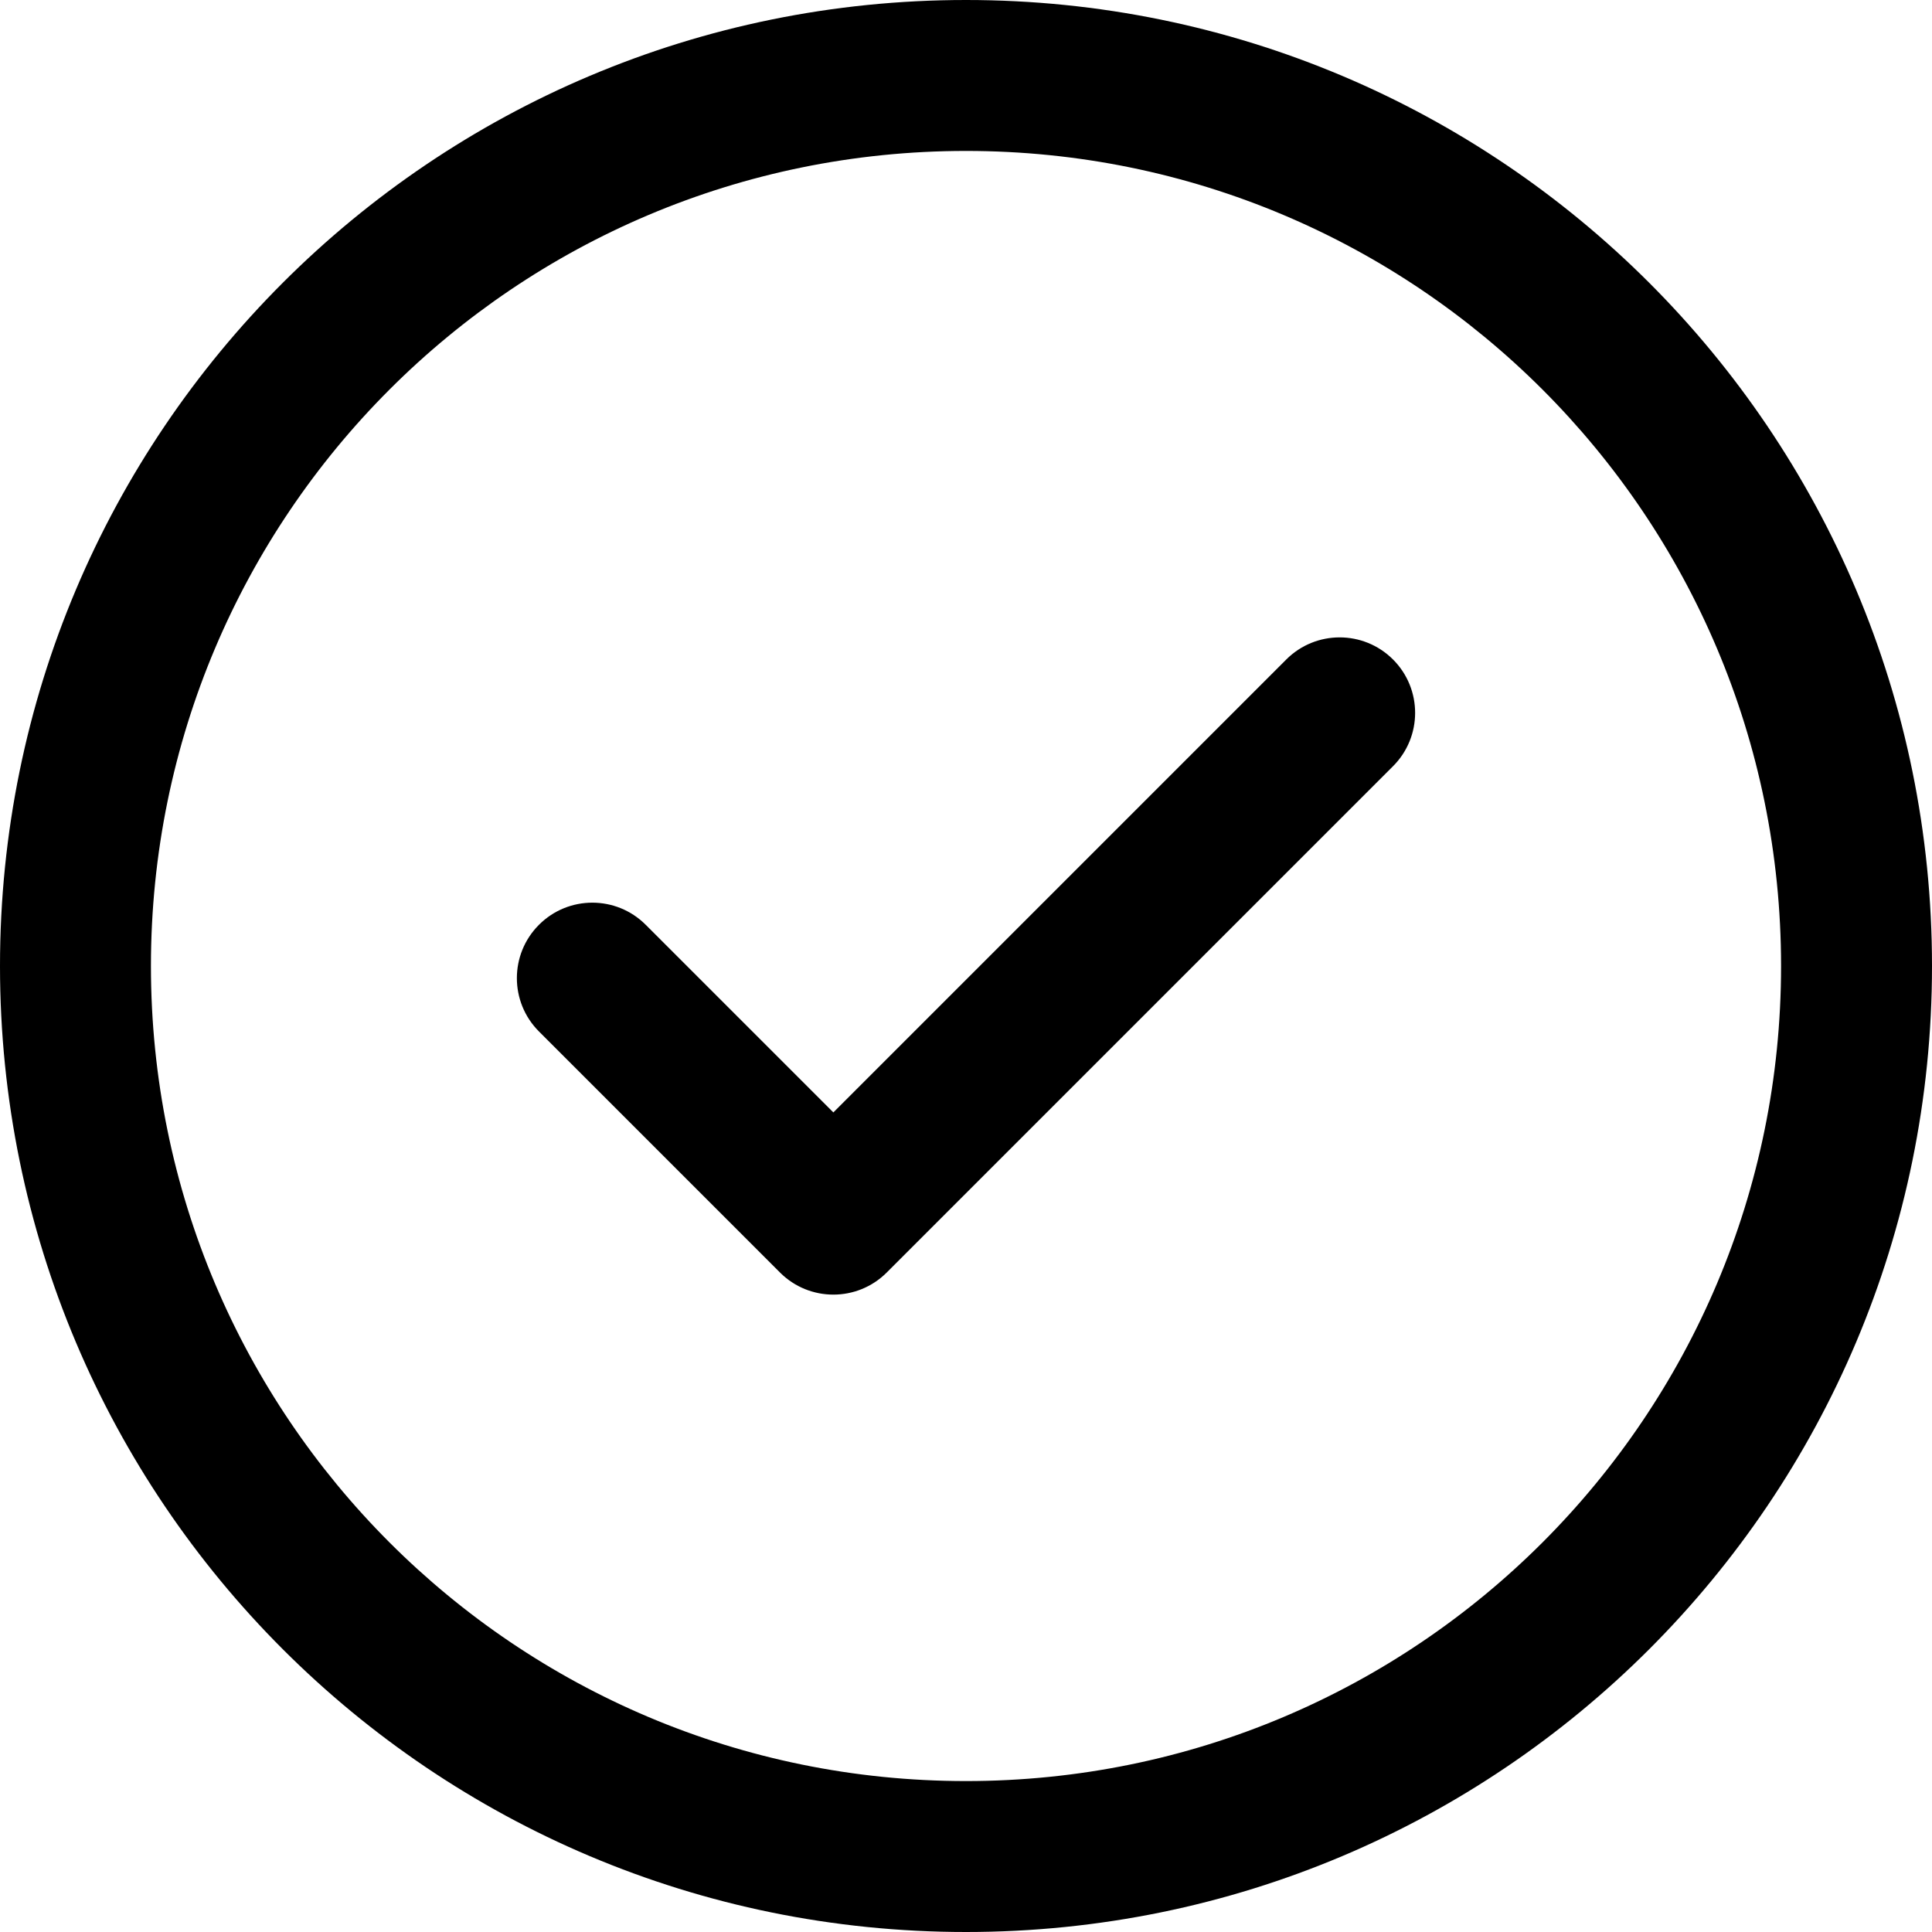
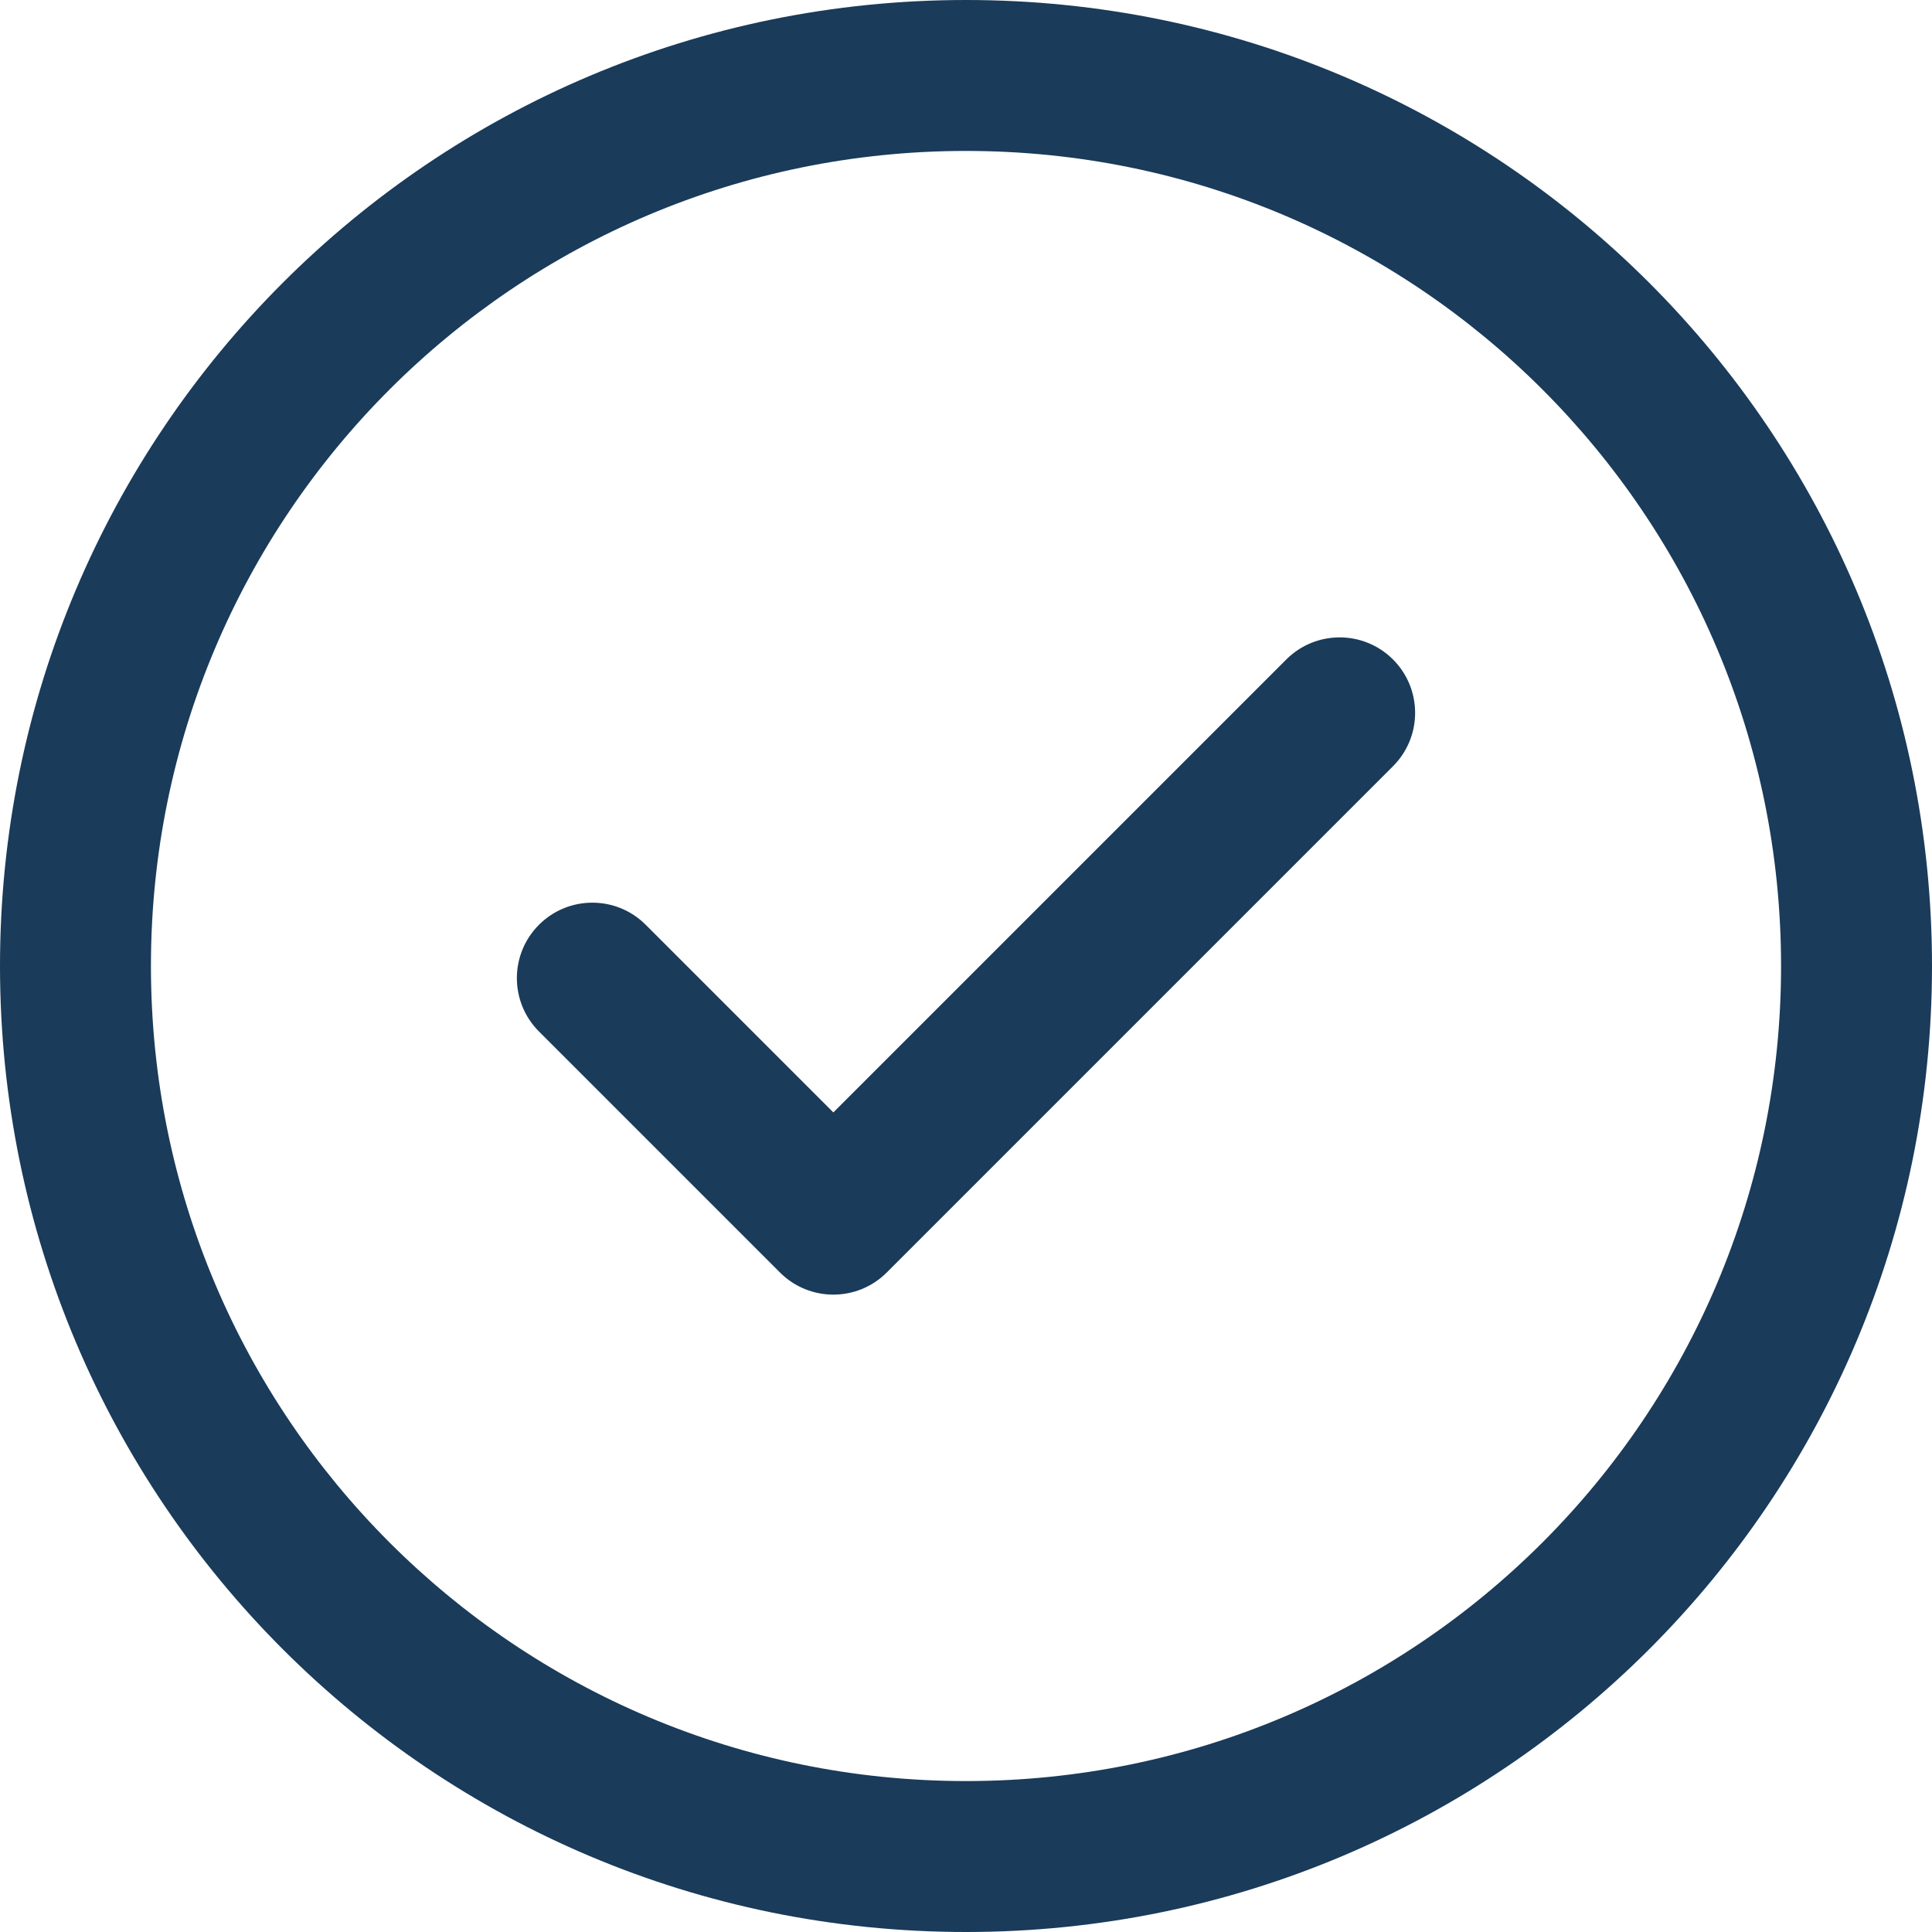
- <svg xmlns="http://www.w3.org/2000/svg" height="512pt" viewBox="0 0 512 512" width="512pt">
+ <svg xmlns="http://www.w3.org/2000/svg" height="512pt" viewBox="0 0 512 512" width="512pt" fill="#1A3B5A">
  <path d="m369.164 174.77c7.812 7.812 7.812 20.477 0 28.285l-134.172 134.176c-7.812 7.809-20.473 7.809-28.285 0l-63.871-63.875c-7.812-7.809-7.812-20.473 0-28.281 7.809-7.812 20.473-7.812 28.281 0l49.73 49.73 120.031-120.035c7.812-7.809 20.477-7.809 28.285 0zm142.836 81.23c0 141.504-114.516 256-256 256-141.504 0-256-114.516-256-256 0-141.504 114.516-256 256-256 141.504 0 256 114.516 256 256zm-40 0c0-119.395-96.621-216-216-216-119.395 0-216 96.621-216 216 0 119.395 96.621 216 216 216 119.395 0 216-96.621 216-216zm0 0" />
</svg>
